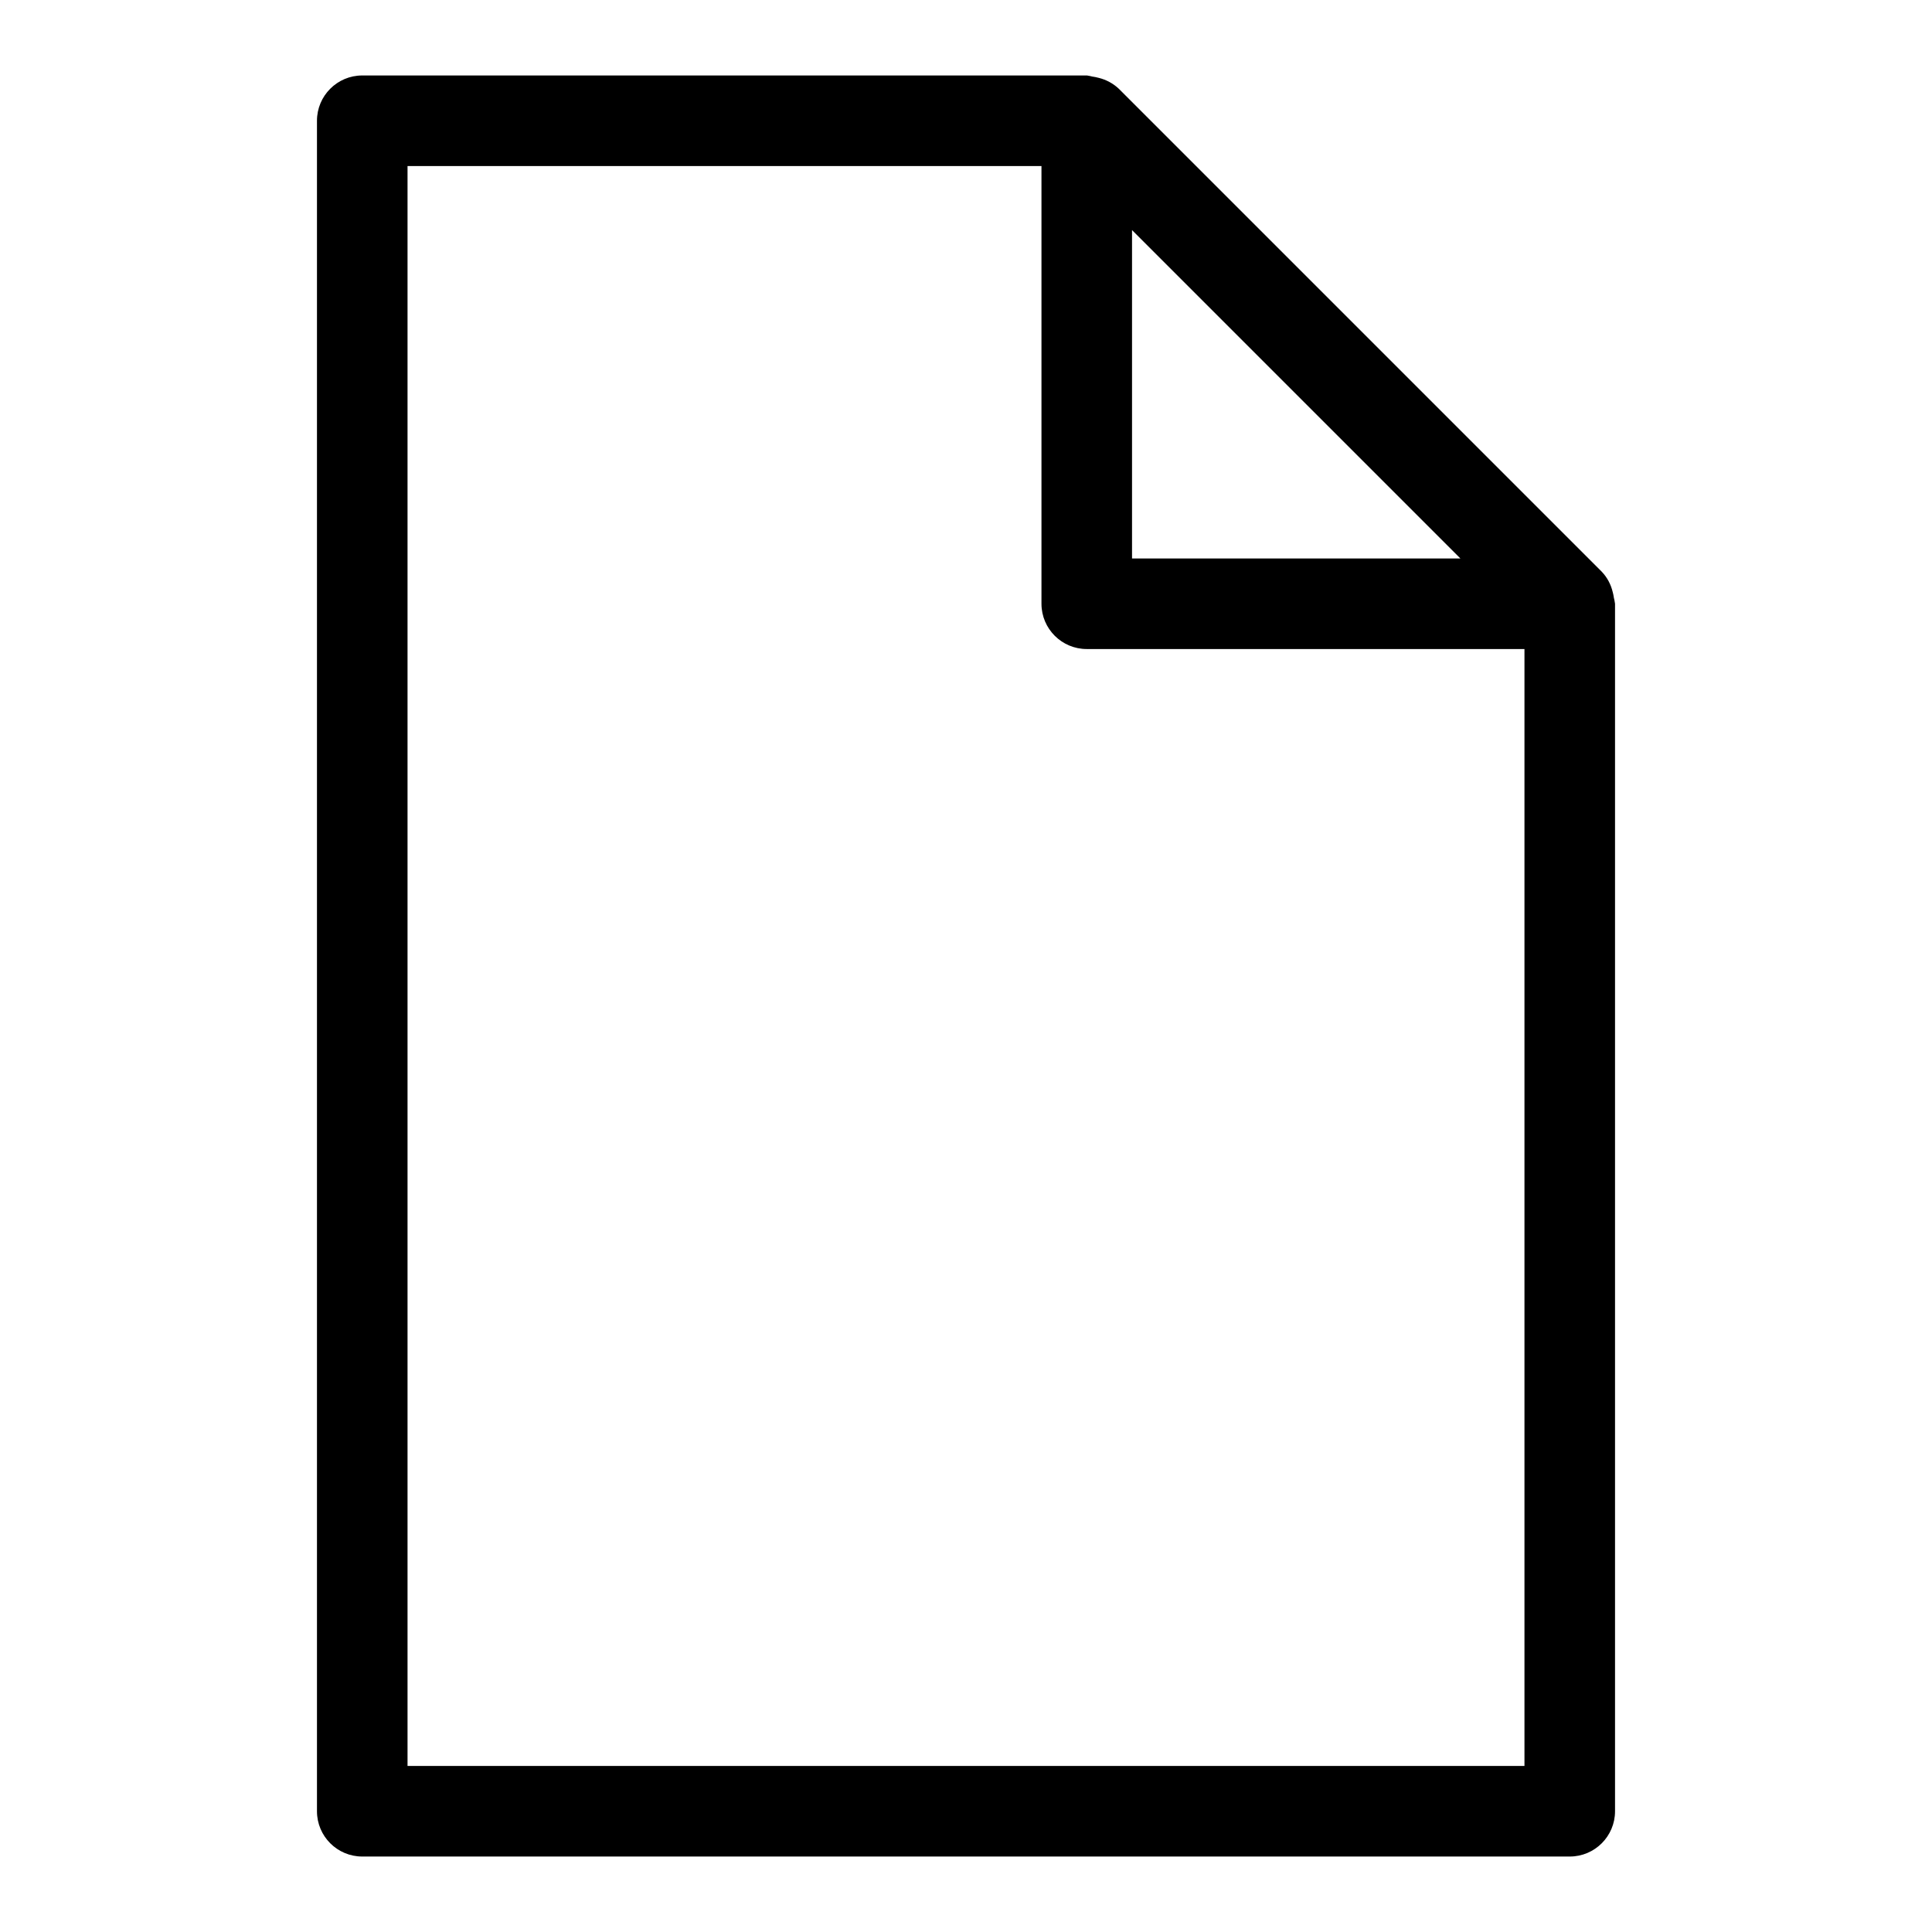
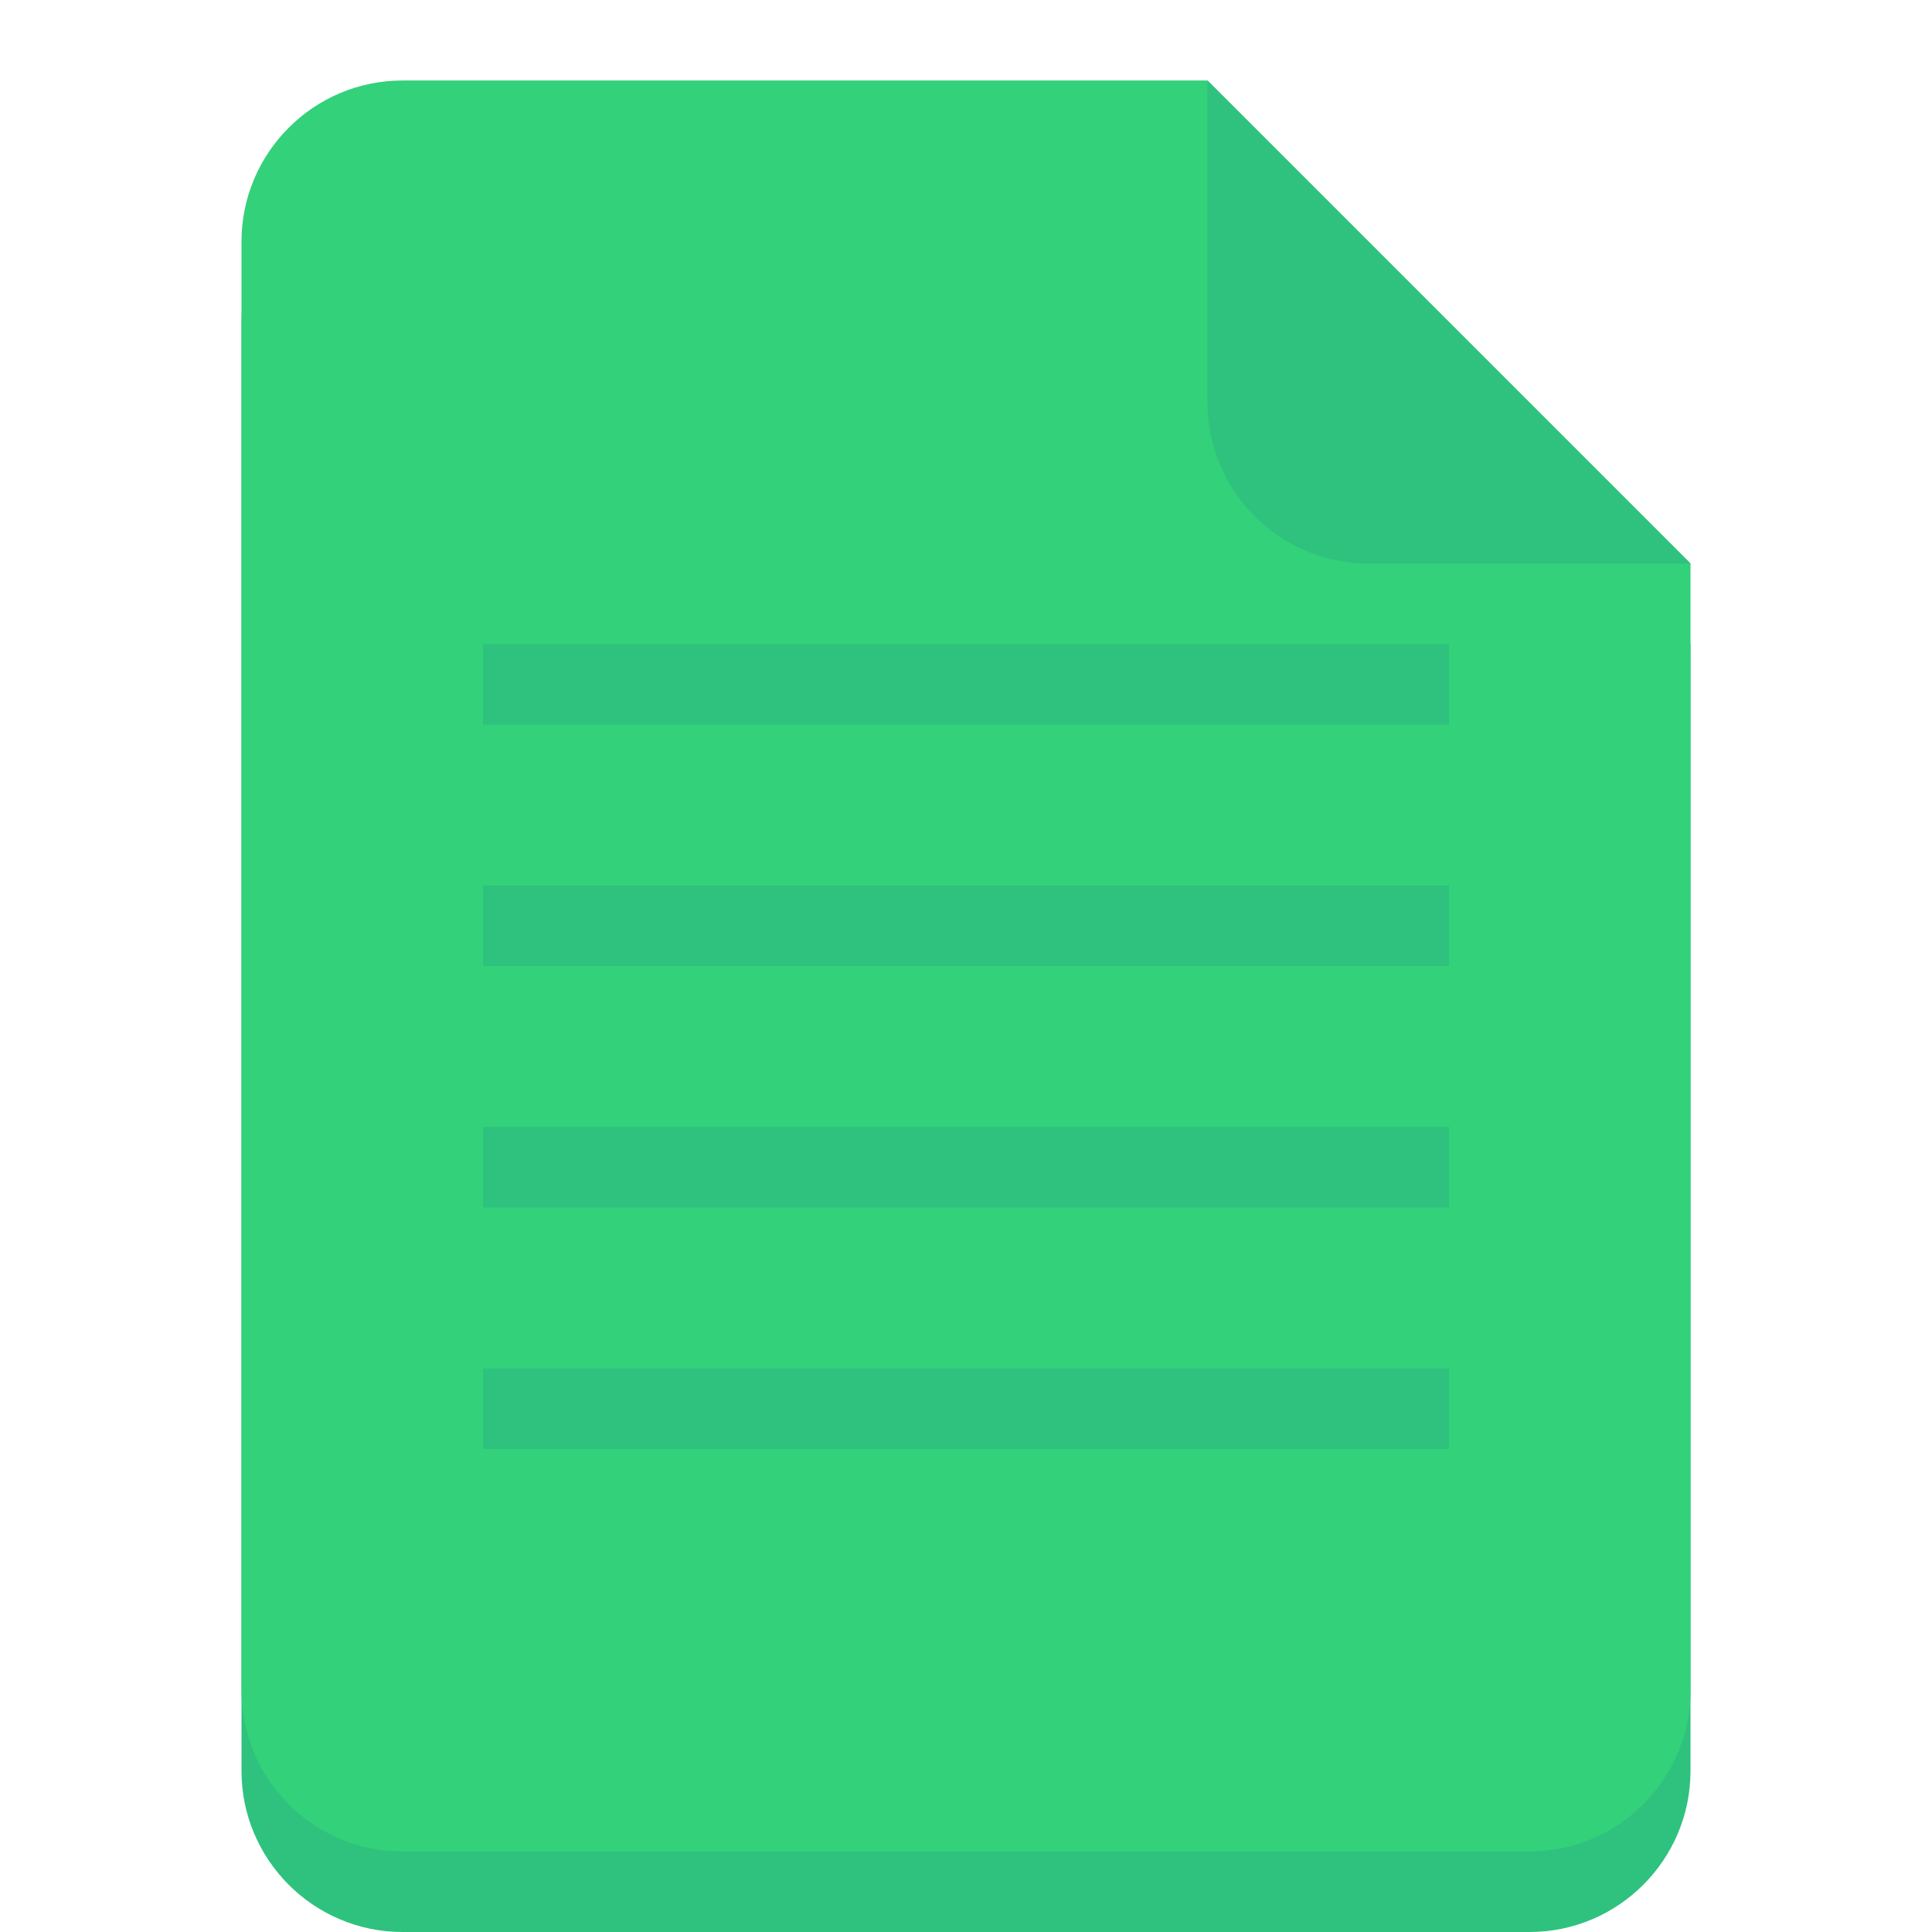
- <svg xmlns="http://www.w3.org/2000/svg" fill="#000000" width="800px" height="800px" viewBox="0 0 32 32" version="1.1">
-   <path d="M26.731 9.902c-0.005-0.035-0.011-0.066-0.019-0.095l0.001 0.005c-0.031-0.134-0.094-0.249-0.182-0.342l0 0-8-8c-0.092-0.087-0.207-0.15-0.335-0.181l-0.005-0.001c-0.027-0.008-0.059-0.014-0.092-0.019l-0.003-0c-0.026-0.007-0.059-0.014-0.092-0.019l-0.004-0h-12c-0.414 0-0.75 0.336-0.75 0.75v0 28c0 0.414 0.336 0.75 0.75 0.75h20c0.414-0 0.75-0.336 0.75-0.75v0-20c-0.005-0.038-0.012-0.071-0.020-0.103l0.001 0.005zM24.189 9.25h-5.439v-5.439zM6.75 29.25v-26.5h10.5v7.25c0 0.414 0.336 0.75 0.75 0.75h7.25v18.5z" />
+ <svg xmlns="http://www.w3.org/2000/svg" width="800px" height="800px" viewBox="0 0 24 24" version="1.1" fill="#000000">
+   <g id="SVGRepo_bgCarrier" stroke-width="0" />
+   <g id="SVGRepo_tracerCarrier" stroke-linecap="round" stroke-linejoin="round" />
+   <g id="SVGRepo_iconCarrier">
+     <g transform="translate(0 -1028.4)">
+       <path d="m5 1030.4c-1.105 0-2 0.9-2 2v8 4 6c0 1.1 0.895 2 2 2h14c1.105 0 2-0.9 2-2v-6-4-4l-6-6h-10z" fill="#2ec27e" />
+       <path d="m5 1029.4c-1.105 0-2 0.9-2 2v8 4 6c0 1.1 0.895 2 2 2h14c1.105 0 2-0.9 2-2v-6-4-4l-6-6h-10z" fill="#33d17a" />
+       <path d="m21 1035.4-6-6v4c0 1.1 0.895 2 2 2h4z" fill="#2ec27e" />
+       <path d="m6 8v1h12v-1h-12zm0 3v1h12v-1h-12zm0 3v1h12v-1h-12zm0 3v1h12v-1h-12z" transform="translate(0 1028.4)" fill="#2ec27e" />
+     </g>
+   </g>
</svg>
